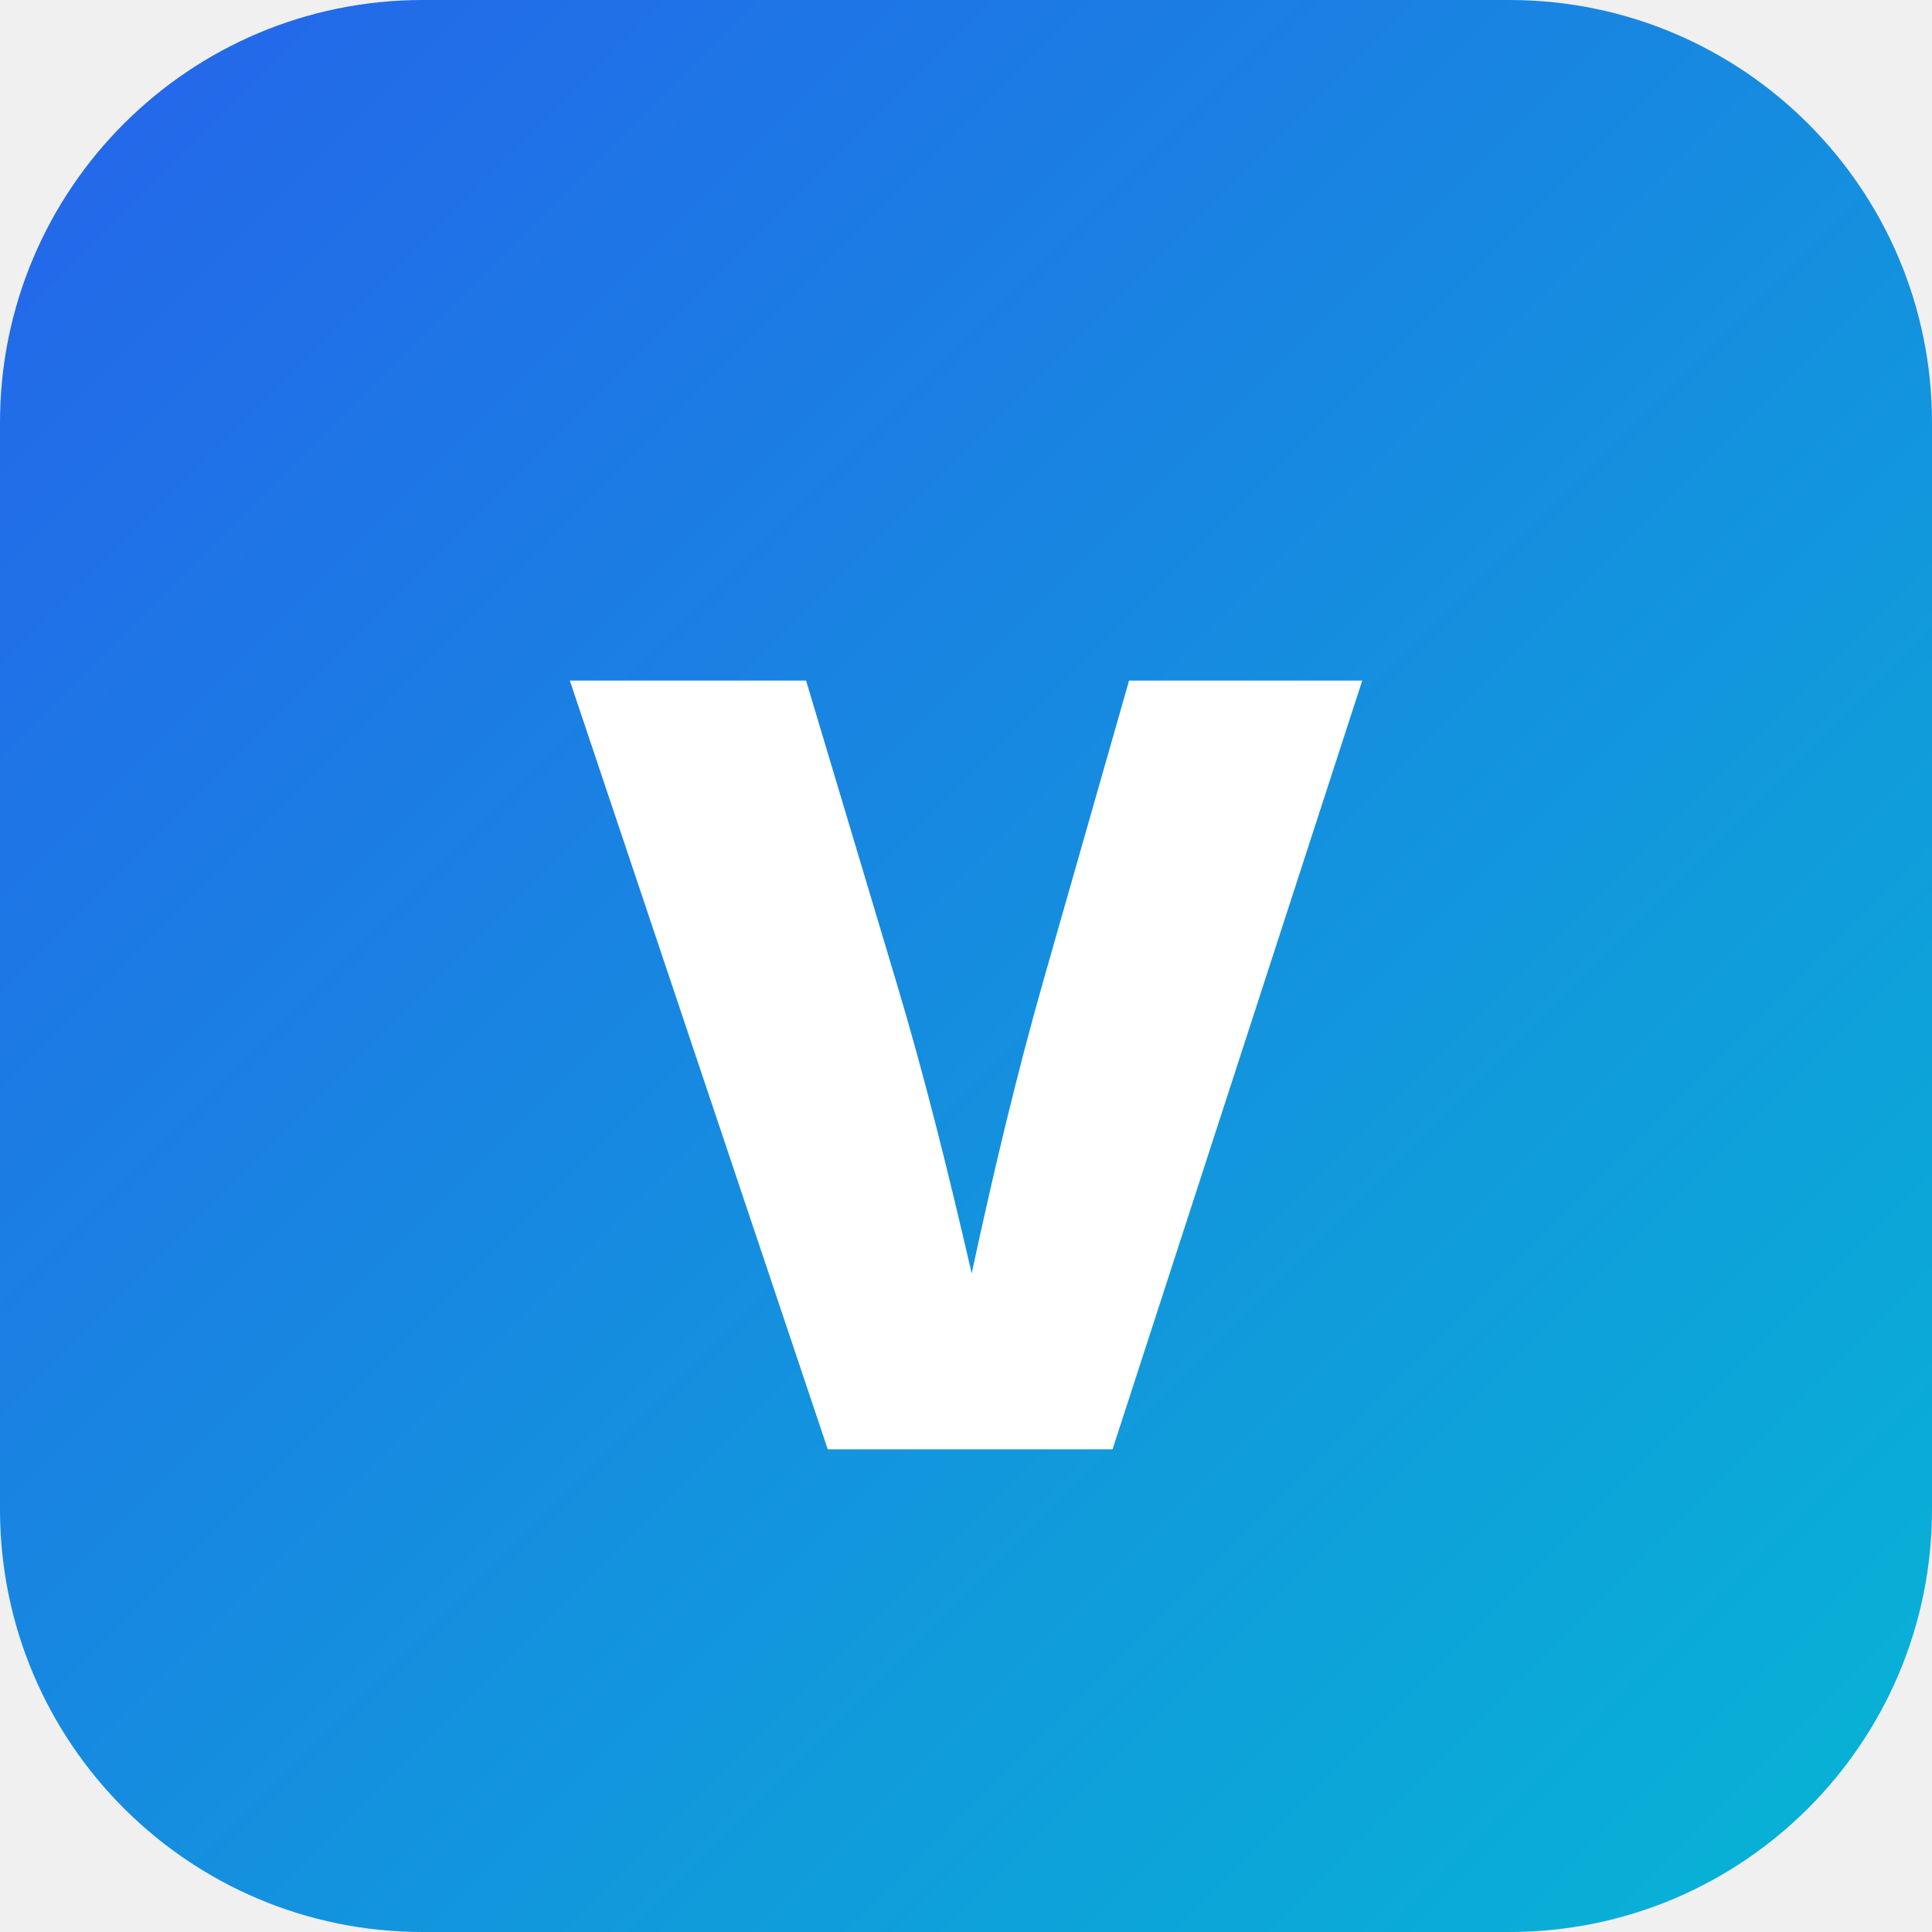
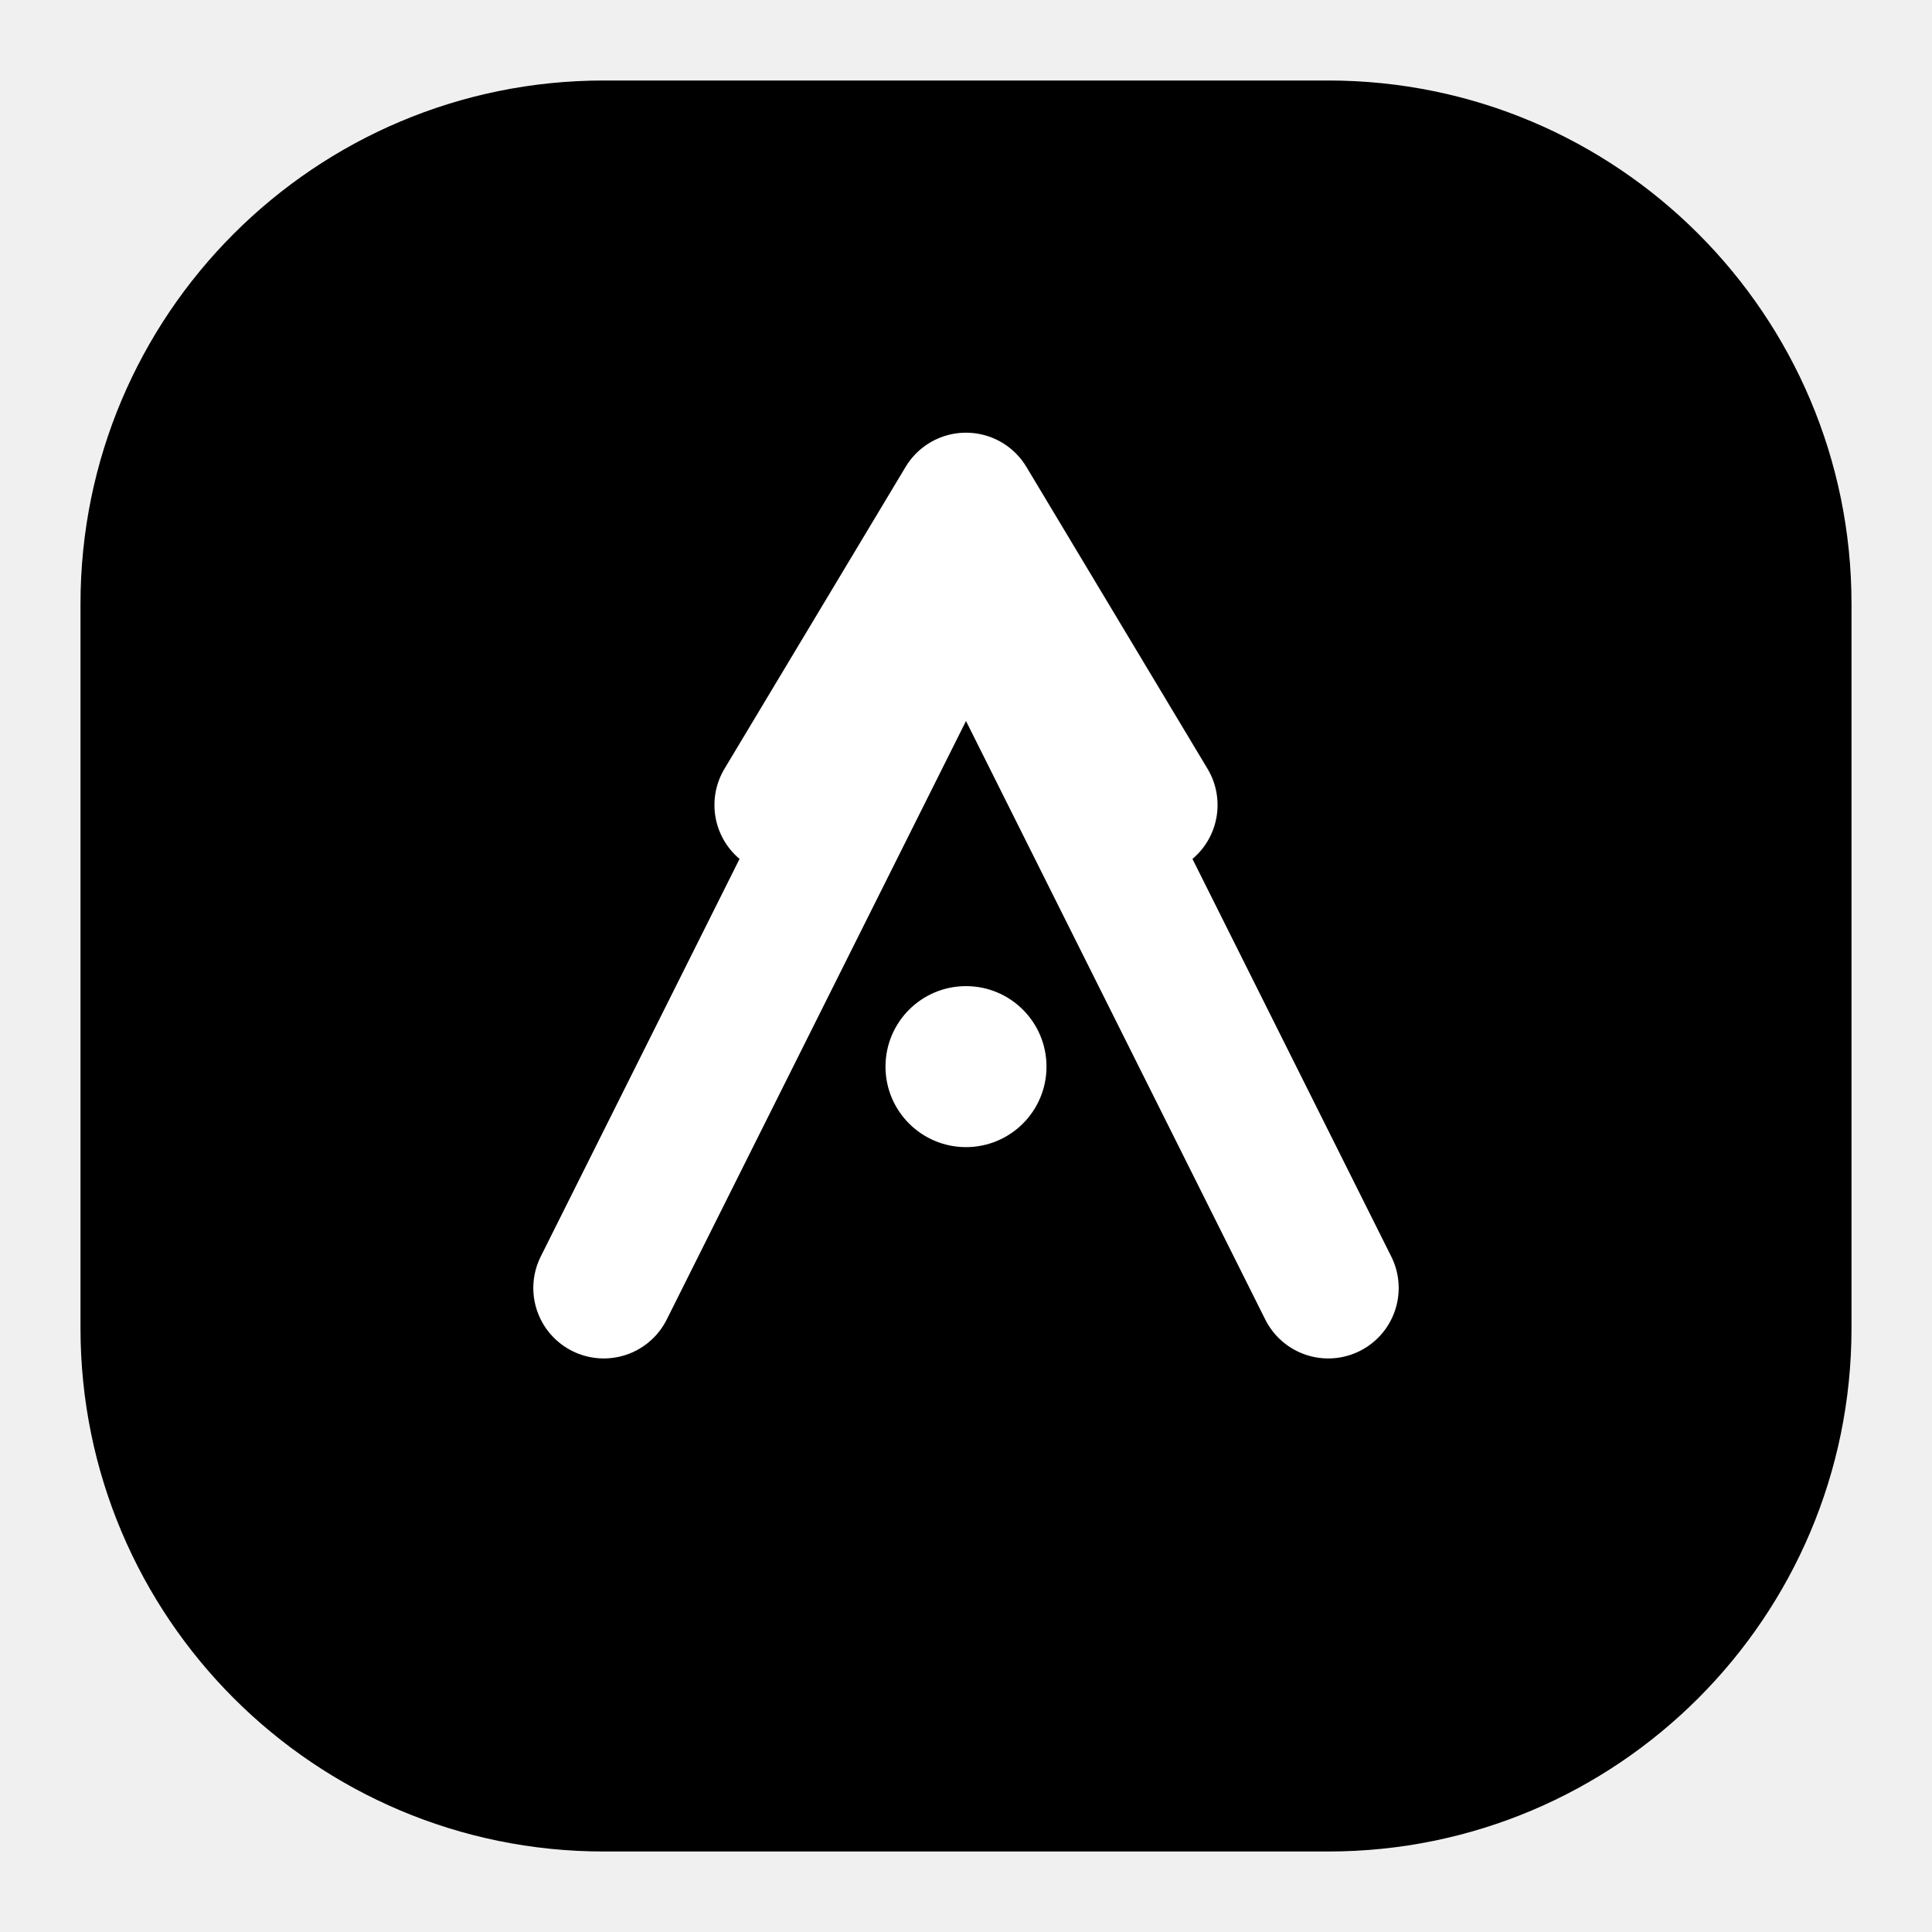
- <svg xmlns="http://www.w3.org/2000/svg" viewBox="0 0 512 512" width="512" height="512">
+ <svg xmlns="http://www.w3.org/2000/svg" width="512" height="512" viewBox="0 0 48 48" fill="none">
  <defs>
-     <linearGradient id="g" x1="0" y1="0" x2="1" y2="1">
-       <stop offset="0%" stop-color="#2563EB" />
-       <stop offset="100%" stop-color="#06B6D4" />
+     <linearGradient id="icon-grad" x1="6" y1="42" x2="42" y2="6" gradientUnits="userSpaceOnUse">
+       <stop stopColor="#2563EB" />
+       <stop offset="0.5" stopColor="#06B6D4" />
+       <stop offset="1" stopColor="#14B8A6" />
    </linearGradient>
  </defs>
-   <rect width="512" height="512" rx="112" fill="url(#g)" />
-   <text x="50%" y="54%" text-anchor="middle" dominant-baseline="middle" font-family="Inter, system-ui, sans-serif" font-size="280" font-weight="900" fill="#fff">V</text>
+   <rect x="2" y="2" width="44" height="44" rx="13" fill="url(#icon-grad)" />
+   <path d="M15 32 L24 14 L33 32" stroke="white" stroke-width="3.5" stroke-linecap="round" stroke-linejoin="round" fill="none" />
+   <path d="M19.5 20 L24 12.5 L28.5 20" stroke="white" stroke-width="3.5" stroke-linecap="round" stroke-linejoin="round" fill="none" />
+   <circle cx="24" cy="26.5" r="2" fill="white" />
</svg>
